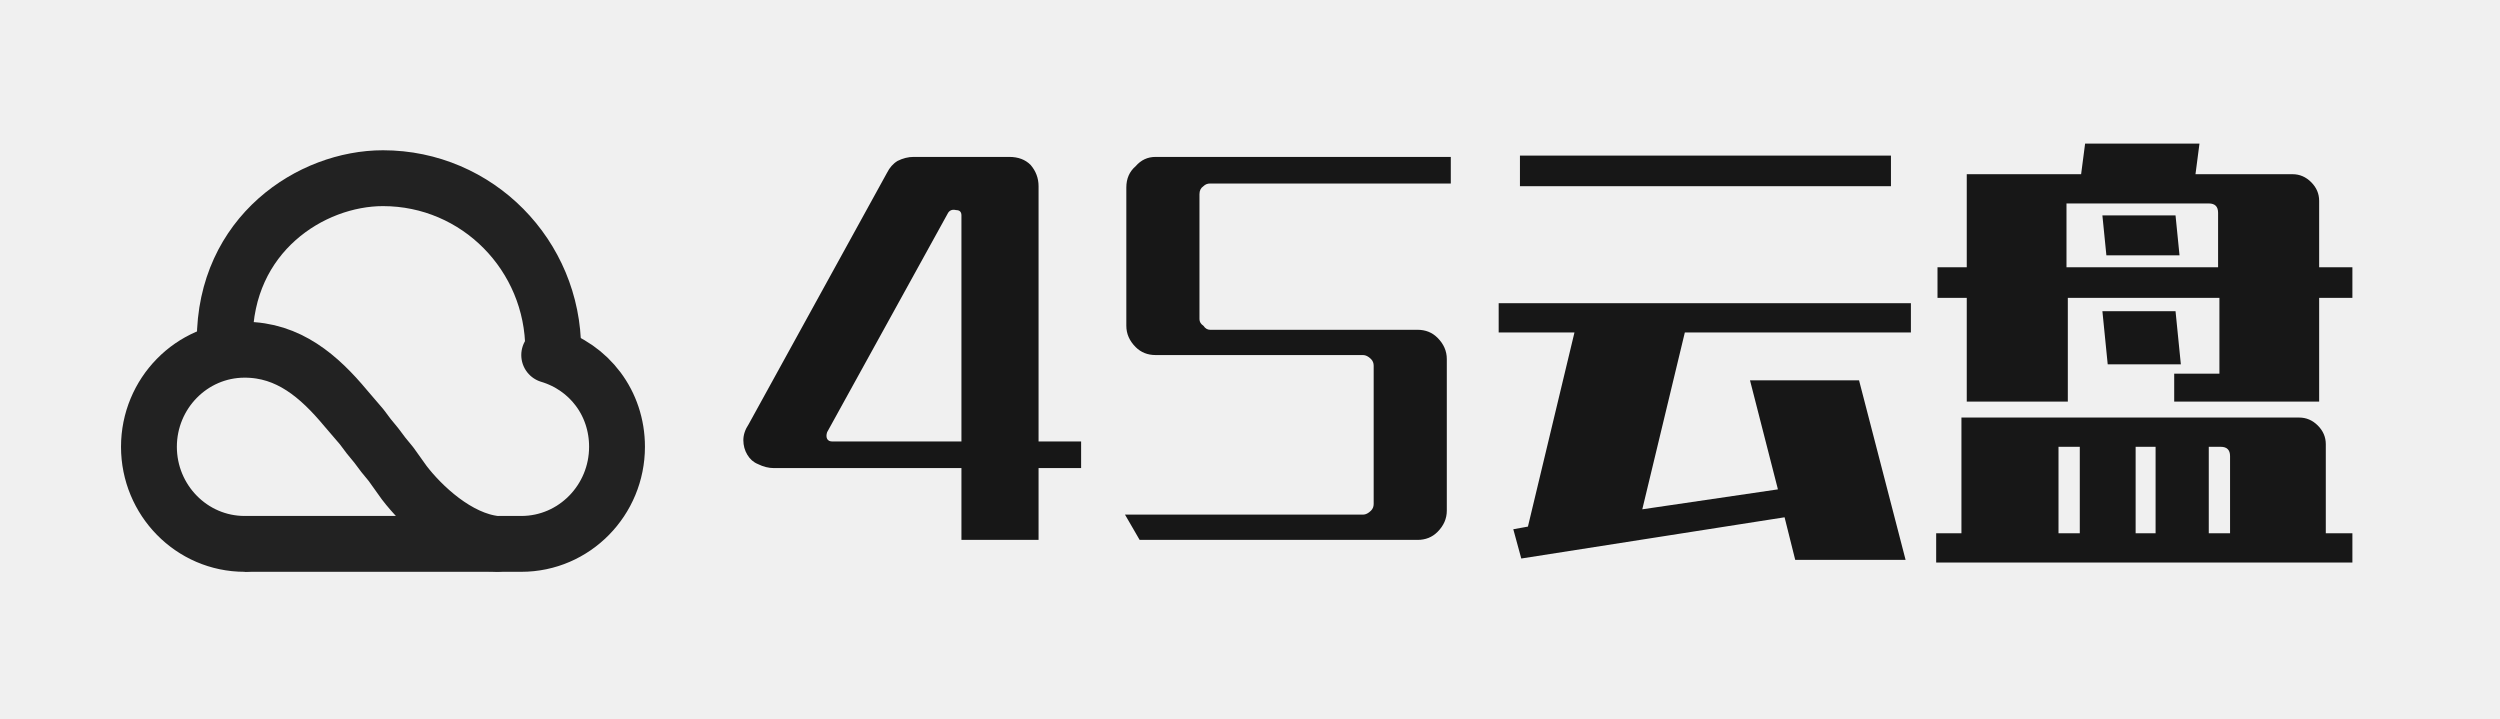
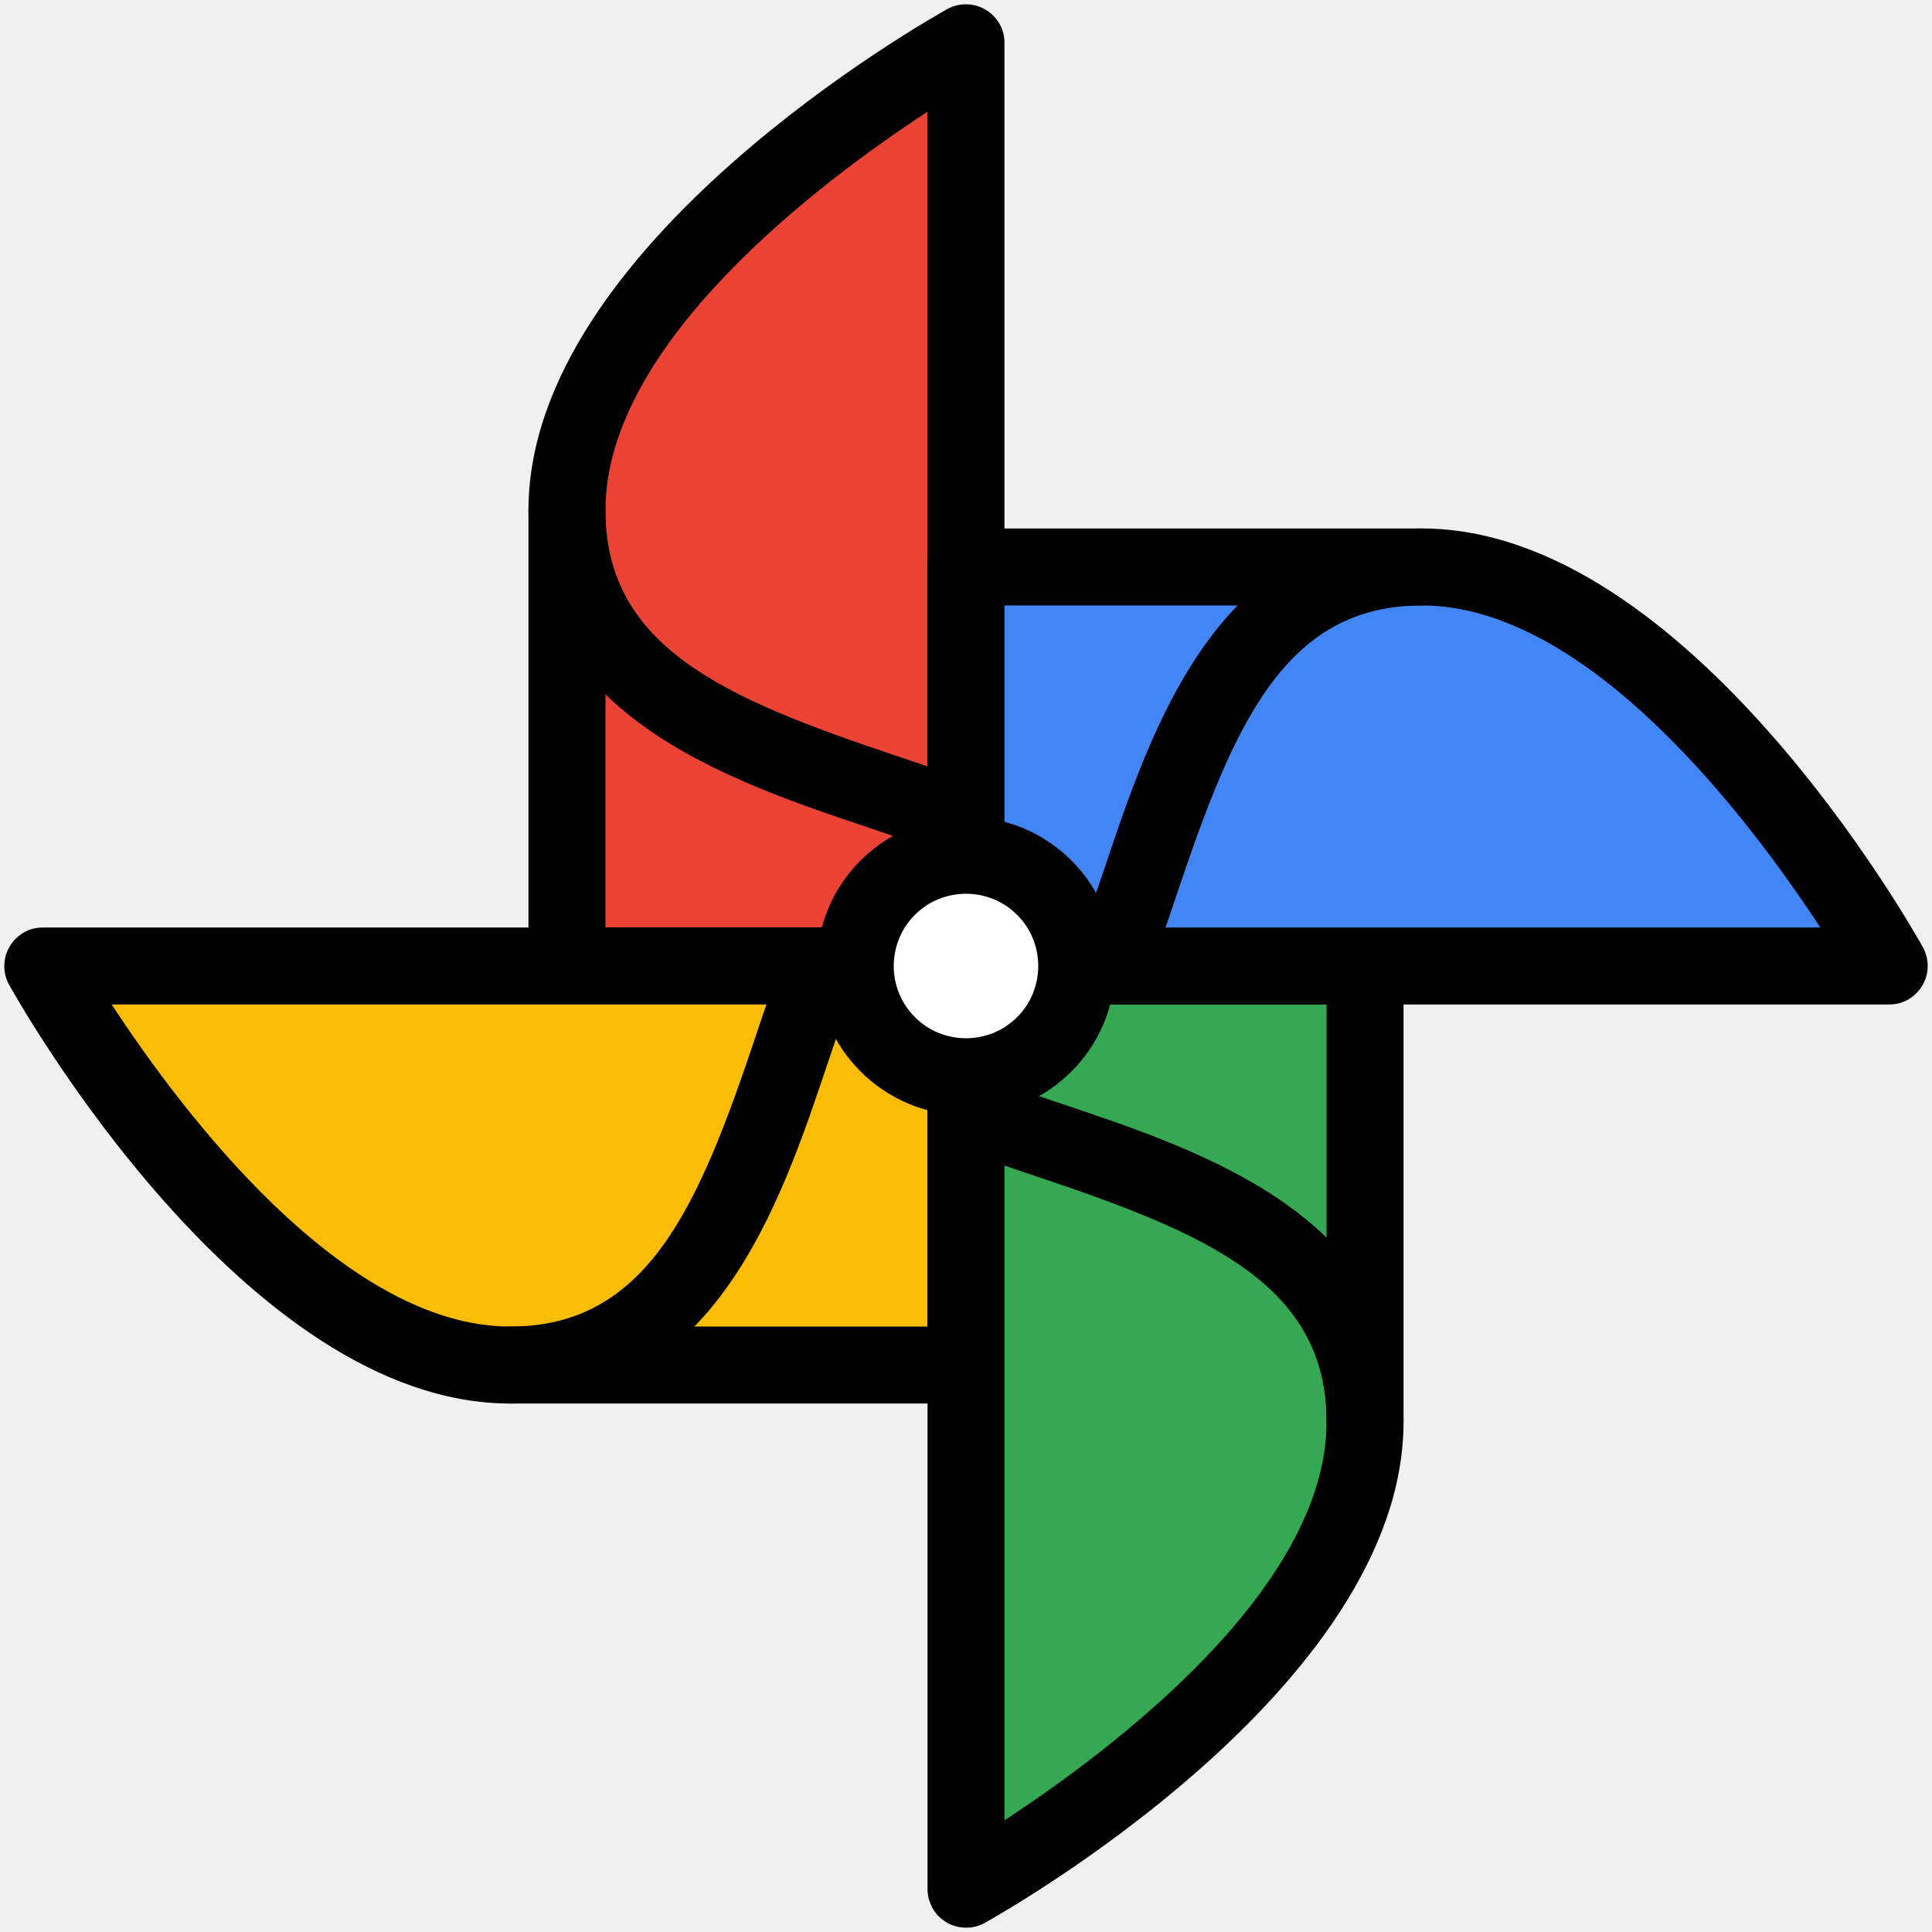
- <svg xmlns="http://www.w3.org/2000/svg" version="1.2" viewBox="0 0 188 54" width="188" height="54">
+ <svg xmlns="http://www.w3.org/2000/svg" version="1.2" viewBox="0 0 1024 1024" width="1024" height="1024">
  <style>
- 		.s0 { fill: none;stroke: #222222;stroke-linecap: round;stroke-linejoin: round;stroke-width: 4.2 } 
- 		.s1 { fill: none;stroke: #ff5745;stroke-linecap: round;stroke-linejoin: round;stroke-width: 3.2 } 
- 		.s2 { fill: #222222 } 
- 		.s3 { fill: #171717 } 
+ 		.s0 { fill: #ea4335 } 
+ 		.s1 { fill: #000000 } 
+ 		.s2 { fill: #fbbc05 } 
+ 		.s3 { fill: #34a853 } 
+ 		.s4 { fill: #4285f4 } 
+ 		.s5 { fill: #ffffff } 
	</style>
-   <path id="Layer" class="s0" d="m16.9 25.6c0-8 6.5-12.2 11.9-12.2 7.1 0 12.8 5.8 12.8 12.9" />
-   <path id="Layer" class="s1" d="m18.4 40.9c-4 0-7.2-3.3-7.2-7.3 0-4 3.2-7.3 7.2-7.3" />
-   <path id="Layer" class="s0" d="m41.3 26.7c3 0.9 5.1 3.6 5.1 6.9 0 4-3.2 7.3-7.2 7.3h-1.7" />
-   <path id="Layer" class="s0" d="m18.4 40.9c-4 0-7.2-3.3-7.2-7.3 0-4 3.2-7.3 7.2-7.3 3.3 0 5.6 2 7.6 4.4q0.6 0.7 1.2 1.4 0.5 0.7 1.1 1.4 0.5 0.7 1.1 1.4 0.5 0.7 1 1.4c1.3 1.7 4 4.3 6.9 4.6" />
-   <path id="Layer" fill-rule="evenodd" class="s2" d="m36.8 38.8h-18.4v4.2h18.4q0.3 0 0.6-0.1 0.3-0.1 0.5-0.4 0.3-0.2 0.4-0.5 0.1-0.3 0.1-0.6v-1q0-0.3-0.1-0.6-0.1-0.3-0.4-0.5-0.2-0.3-0.5-0.4-0.3-0.1-0.6-0.1z" />
-   <path id="4S云盘" class="s3" aria-label="4S云盘" d="m81.3 33.2v2h-3.2v5.4h-5.8v-5.4h-14.1q-0.6 0-1.2-0.3-0.5-0.2-0.8-0.7-0.3-0.5-0.3-1.1 0-0.6 0.4-1.2l10.4-18.9q0.3-0.6 0.8-0.9 0.6-0.3 1.2-0.3h7.2q1 0 1.6 0.6 0.6 0.7 0.6 1.6v19.2zm-10-17.2l-9.1 16.5q-0.1 0.3 0 0.5 0.1 0.2 0.4 0.2h9.7v-17q0-0.4-0.4-0.4-0.4-0.1-0.6 0.2zm37.8-2.2h-18.1q-0.3 0-0.5 0.2-0.3 0.2-0.3 0.6v9.4q0 0.3 0.3 0.5 0.2 0.3 0.5 0.3h15.6q0.9 0 1.5 0.6 0.7 0.7 0.7 1.6v11.4q0 0.9-0.7 1.6-0.6 0.6-1.5 0.6h-20.9l-1.1-1.9h17.9q0.3 0 0.6-0.3 0.2-0.2 0.2-0.5v-10.4q0-0.3-0.2-0.5-0.3-0.3-0.6-0.3h-15.6q-0.9 0-1.5-0.6-0.7-0.7-0.7-1.6v-10.4q0-1 0.7-1.6 0.6-0.7 1.5-0.7h22.2zm33.1-2.1v2.3h-27.9v-2.3zm1.5 13.3h-17l-3.2 13.3 10.2-1.5-2.1-8.2h8.2l3.5 13.5h-8.3l-0.8-3.2-19.8 3.1-0.6-2.2 1.1-0.2 3.5-14.6h-5.7v-2.2h31zm30.7-2.6v7.8h-10.9v-2.1h3.4v-5.7h-11.4v7.8h-7.6v-7.8h-2.2v-2.3h2.2v-7h8.6l0.3-2.3h8.6l-0.3 2.3h7.3q0.8 0 1.4 0.6 0.6 0.6 0.6 1.4v5h2.5v2.3zm-19-2.3h11.4v-4.1q0-0.7-0.7-0.7h-10.7zm2.7-3.9h5.5l0.3 3h-5.5zm5.5 7.2l0.4 4h-5.5l-0.4-4zm13.3 16.7v2.2h-31.3v-2.2h1.9v-8.7h25.4q0.8 0 1.4 0.6 0.6 0.6 0.6 1.4v6.7zm-20.5 0v-6.5h-1.6v6.5zm5.7 0v-6.5h-1.5v6.5zm4.9-6.5h-0.9v6.5h1.6v-5.8q0-0.7-0.7-0.7z" />
+   <path id="Layer" class="s0" d="m512 512v-489.3c0 0-211.5 117.2-211.5 247.7v241.6z" />
+   <path id="Layer" fill-rule="evenodd" class="s1" d="m512 532.4h-211.5c-2.7 0-5.3-0.5-7.8-1.6-2.5-1-4.7-2.5-6.6-4.4-1.9-1.9-3.4-4.1-4.4-6.6-1-2.5-1.6-5.1-1.6-7.8v-241.6c0-140.9 212.9-260.5 222-265.6 3.1-1.7 6.6-2.6 10.2-2.5 3.5 0 7 1 10 2.8 3.1 1.8 5.6 4.4 7.4 7.4 1.8 3.1 2.7 6.6 2.7 10.2v489.3c0 2.7-0.5 5.3-1.6 7.8-1 2.5-2.5 4.7-4.4 6.6-1.9 1.9-4.1 3.4-6.6 4.4-2.5 1.1-5.1 1.6-7.8 1.6zm-191.1-40.8h170.7v-432.4c-56.1 36.7-170.7 122.5-170.7 211.2z" />
+   <path id="Layer" class="s1" d="m512 455.7q-1 0-1.9-0.1-1-0.1-1.9-0.2-1-0.2-1.9-0.5-0.9-0.3-1.8-0.6c-13.1-5.2-27.8-10.1-43.4-15.4-76.4-25.6-181-60.7-181-168.5 0-5.4 2.2-10.6 6-14.4 3.8-3.8 9-6 14.4-6 5.4 0 10.6 2.2 14.4 6 3.9 3.8 6 9 6 14.4 0 72.8 63.5 99.8 153.2 129.9 16.1 5.4 31.3 10.5 45.4 16.1 4.4 1.7 8.1 4.9 10.4 9.1 2.3 4.2 3 9 2.1 13.7-0.8 4.6-3.3 8.8-7 11.9-3.7 3-8.3 4.6-13 4.6z" />
+   <path id="Layer" class="s2" d="m512 512h-489.3c0 0 117.2 211.5 247.7 211.5h241.6z" />
+   <path id="Layer" fill-rule="evenodd" class="s1" d="m512 743.9h-241.6c-140.9 0-260.5-212.9-265.6-222-1.7-3.1-2.6-6.6-2.5-10.2 0-3.5 1-7 2.8-10 1.8-3.1 4.4-5.6 7.4-7.4 3.1-1.8 6.6-2.7 10.2-2.7h489.3c2.7 0 5.3 0.5 7.8 1.6 2.5 1 4.7 2.5 6.6 4.4 1.9 1.9 3.4 4.1 4.4 6.6 1.1 2.5 1.6 5.1 1.6 7.8v211.5c0 2.7-0.5 5.3-1.6 7.8-1 2.5-2.5 4.7-4.4 6.6-1.9 1.9-4.1 3.4-6.6 4.4-2.5 1-5.1 1.6-7.8 1.6zm-452.8-211.5c36.7 56.1 122.5 170.7 211.2 170.7h221.2v-170.7z" />
+   <path id="Layer" class="s1" d="m270.4 743.9c-5.4 0-10.6-2.2-14.4-6-3.8-3.8-6-9-6-14.4 0-5.4 2.2-10.6 6-14.4 3.8-3.9 9-6 14.4-6 72.8 0 99.8-63.5 129.9-153.2 5.4-16.1 10.5-31.3 16.1-45.4 2-5 5.9-9.1 10.8-11.2 5-2.2 10.6-2.2 15.6-0.3 5.1 2 9.1 5.9 11.2 10.9 2.2 5 2.3 10.6 0.3 15.6-5.2 13.1-10.1 27.8-15.4 43.4-25.6 76.4-60.7 181-168.5 181z" />
+   <path id="Layer" class="s3" d="m512 512v489.3c0 0 211.5-117.2 211.5-247.7v-241.6z" />
+   <path id="Layer" fill-rule="evenodd" class="s1" d="m512 1021.7c-2.7 0-5.3-0.5-7.8-1.5-2.5-1.1-4.7-2.6-6.6-4.4-1.9-1.9-3.4-4.2-4.4-6.7-1.1-2.4-1.6-5.1-1.6-7.8v-489.3c0-2.7 0.5-5.3 1.6-7.8 1-2.5 2.5-4.7 4.4-6.6 1.9-1.9 4.1-3.4 6.6-4.4 2.5-1.1 5.1-1.6 7.8-1.6h211.5c2.7 0 5.3 0.5 7.8 1.6 2.5 1 4.7 2.5 6.6 4.4 1.9 1.9 3.4 4.1 4.4 6.6 1 2.5 1.6 5.1 1.6 7.8v241.6c0 140.9-212.9 260.5-222 265.6q-1.1 0.6-2.3 1.1-1.2 0.5-2.5 0.8-1.2 0.3-2.5 0.5-1.3 0.1-2.6 0.1zm20.4-489.3v432.4c56.1-36.7 170.7-122.5 170.7-211.2v-221.2z" />
+   <path id="Layer" class="s1" d="m723.5 774c-2.7 0-5.4-0.5-7.8-1.6-2.5-1-4.7-2.5-6.6-4.4-1.9-1.9-3.4-4.1-4.5-6.6-1-2.5-1.5-5.1-1.5-7.8 0-72.8-63.5-99.8-153.2-129.9-16.1-5.4-31.3-10.5-45.4-16.1-5-2-9.1-5.9-11.2-10.8-2.2-5-2.2-10.6-0.3-15.6 2-5.1 5.9-9.1 10.9-11.2 5-2.2 10.6-2.3 15.6-0.3 13.1 5.2 27.8 10.1 43.4 15.4 76.4 25.6 181 60.7 181 168.5 0 2.7-0.6 5.3-1.6 7.8-1 2.5-2.5 4.7-4.4 6.6-1.9 1.9-4.2 3.4-6.6 4.4-2.5 1.1-5.1 1.6-7.8 1.6z" />
+   <path id="Layer" class="s4" d="m512 512h489.3c0 0-117.2-211.5-247.7-211.5h-241.6z" />
+   <path id="Layer" fill-rule="evenodd" class="s1" d="m1001.3 532.4h-489.3c-2.7 0-5.3-0.5-7.8-1.6-2.5-1-4.7-2.5-6.6-4.4-1.9-1.9-3.4-4.1-4.4-6.6-1.1-2.5-1.6-5.1-1.6-7.8v-211.5c0-2.7 0.5-5.3 1.6-7.8 1-2.5 2.5-4.7 4.4-6.6 1.9-1.9 4.1-3.4 6.6-4.4 2.5-1 5.1-1.6 7.8-1.6h241.6c140.9 0 260.5 212.9 265.6 222 1.7 3.1 2.6 6.6 2.5 10.2 0 3.5-1 7-2.8 10-1.8 3.1-4.4 5.6-7.4 7.4-3.1 1.8-6.6 2.7-10.2 2.7zm-468.9-40.8h432.4c-36.7-56.1-122.5-170.7-211.2-170.7h-221.2z" />
+   <path id="Layer" class="s1" d="m588.7 532.4c-3.4 0-6.6-0.8-9.6-2.4-2.9-1.5-5.4-3.8-7.3-6.5-1.9-2.8-3-5.9-3.4-9.3-0.4-3.3 0.1-6.6 1.3-9.7 5.2-13.1 10.1-27.8 15.4-43.4 25.6-76.4 60.7-181 168.5-181 5.4 0 10.6 2.2 14.4 6 3.8 3.8 6 9 6 14.4 0 5.4-2.2 10.6-6 14.4-3.8 3.9-9 6-14.4 6-72.8 0-99.8 63.5-129.9 153.2-5.4 16.1-10.5 31.3-16.1 45.4-0.7 1.9-1.7 3.7-3 5.2-1.3 1.6-2.8 3-4.5 4.2-1.7 1.1-3.5 2-5.4 2.6-2 0.6-4 0.9-6 0.9z" />
+   <path id="Layer" class="s5" d="m453.3 512c0 15.6 6.2 30.5 17.2 41.5 11 11 25.9 17.2 41.5 17.2 15.6 0 30.5-6.2 41.5-17.2 11-11 17.2-25.9 17.2-41.5 0-15.6-6.2-30.5-17.2-41.5-11-11-25.9-17.2-41.5-17.2-15.6 0-30.5 6.2-41.5 17.2-11 11-17.2 25.9-17.2 41.5z" />
+   <path id="Layer" fill-rule="evenodd" class="s1" d="m512 591.1c-43.6 0-79.1-35.5-79.1-79.1 0-43.6 35.5-79.1 79.1-79.1 43.6 0 79.1 35.5 79.1 79.1 0 43.6-35.5 79.1-79.1 79.1zm0-117.4c-5 0-10 1-14.7 2.9-4.6 1.9-8.8 4.7-12.4 8.3-3.6 3.6-6.4 7.8-8.3 12.4-1.9 4.7-2.9 9.7-2.9 14.7 0 5 1 10 2.9 14.7 1.9 4.6 4.7 8.8 8.3 12.4 3.6 3.6 7.8 6.4 12.4 8.3 4.7 1.9 9.7 2.9 14.7 2.9 5 0 10-1 14.7-2.9 4.6-1.9 8.8-4.7 12.4-8.3 3.6-3.6 6.4-7.8 8.3-12.4 1.9-4.7 2.9-9.7 2.9-14.7 0-5-1-10-2.9-14.7-1.9-4.6-4.7-8.8-8.3-12.4-3.6-3.6-7.8-6.4-12.4-8.3-4.7-1.9-9.7-2.9-14.7-2.9z" />
</svg>
